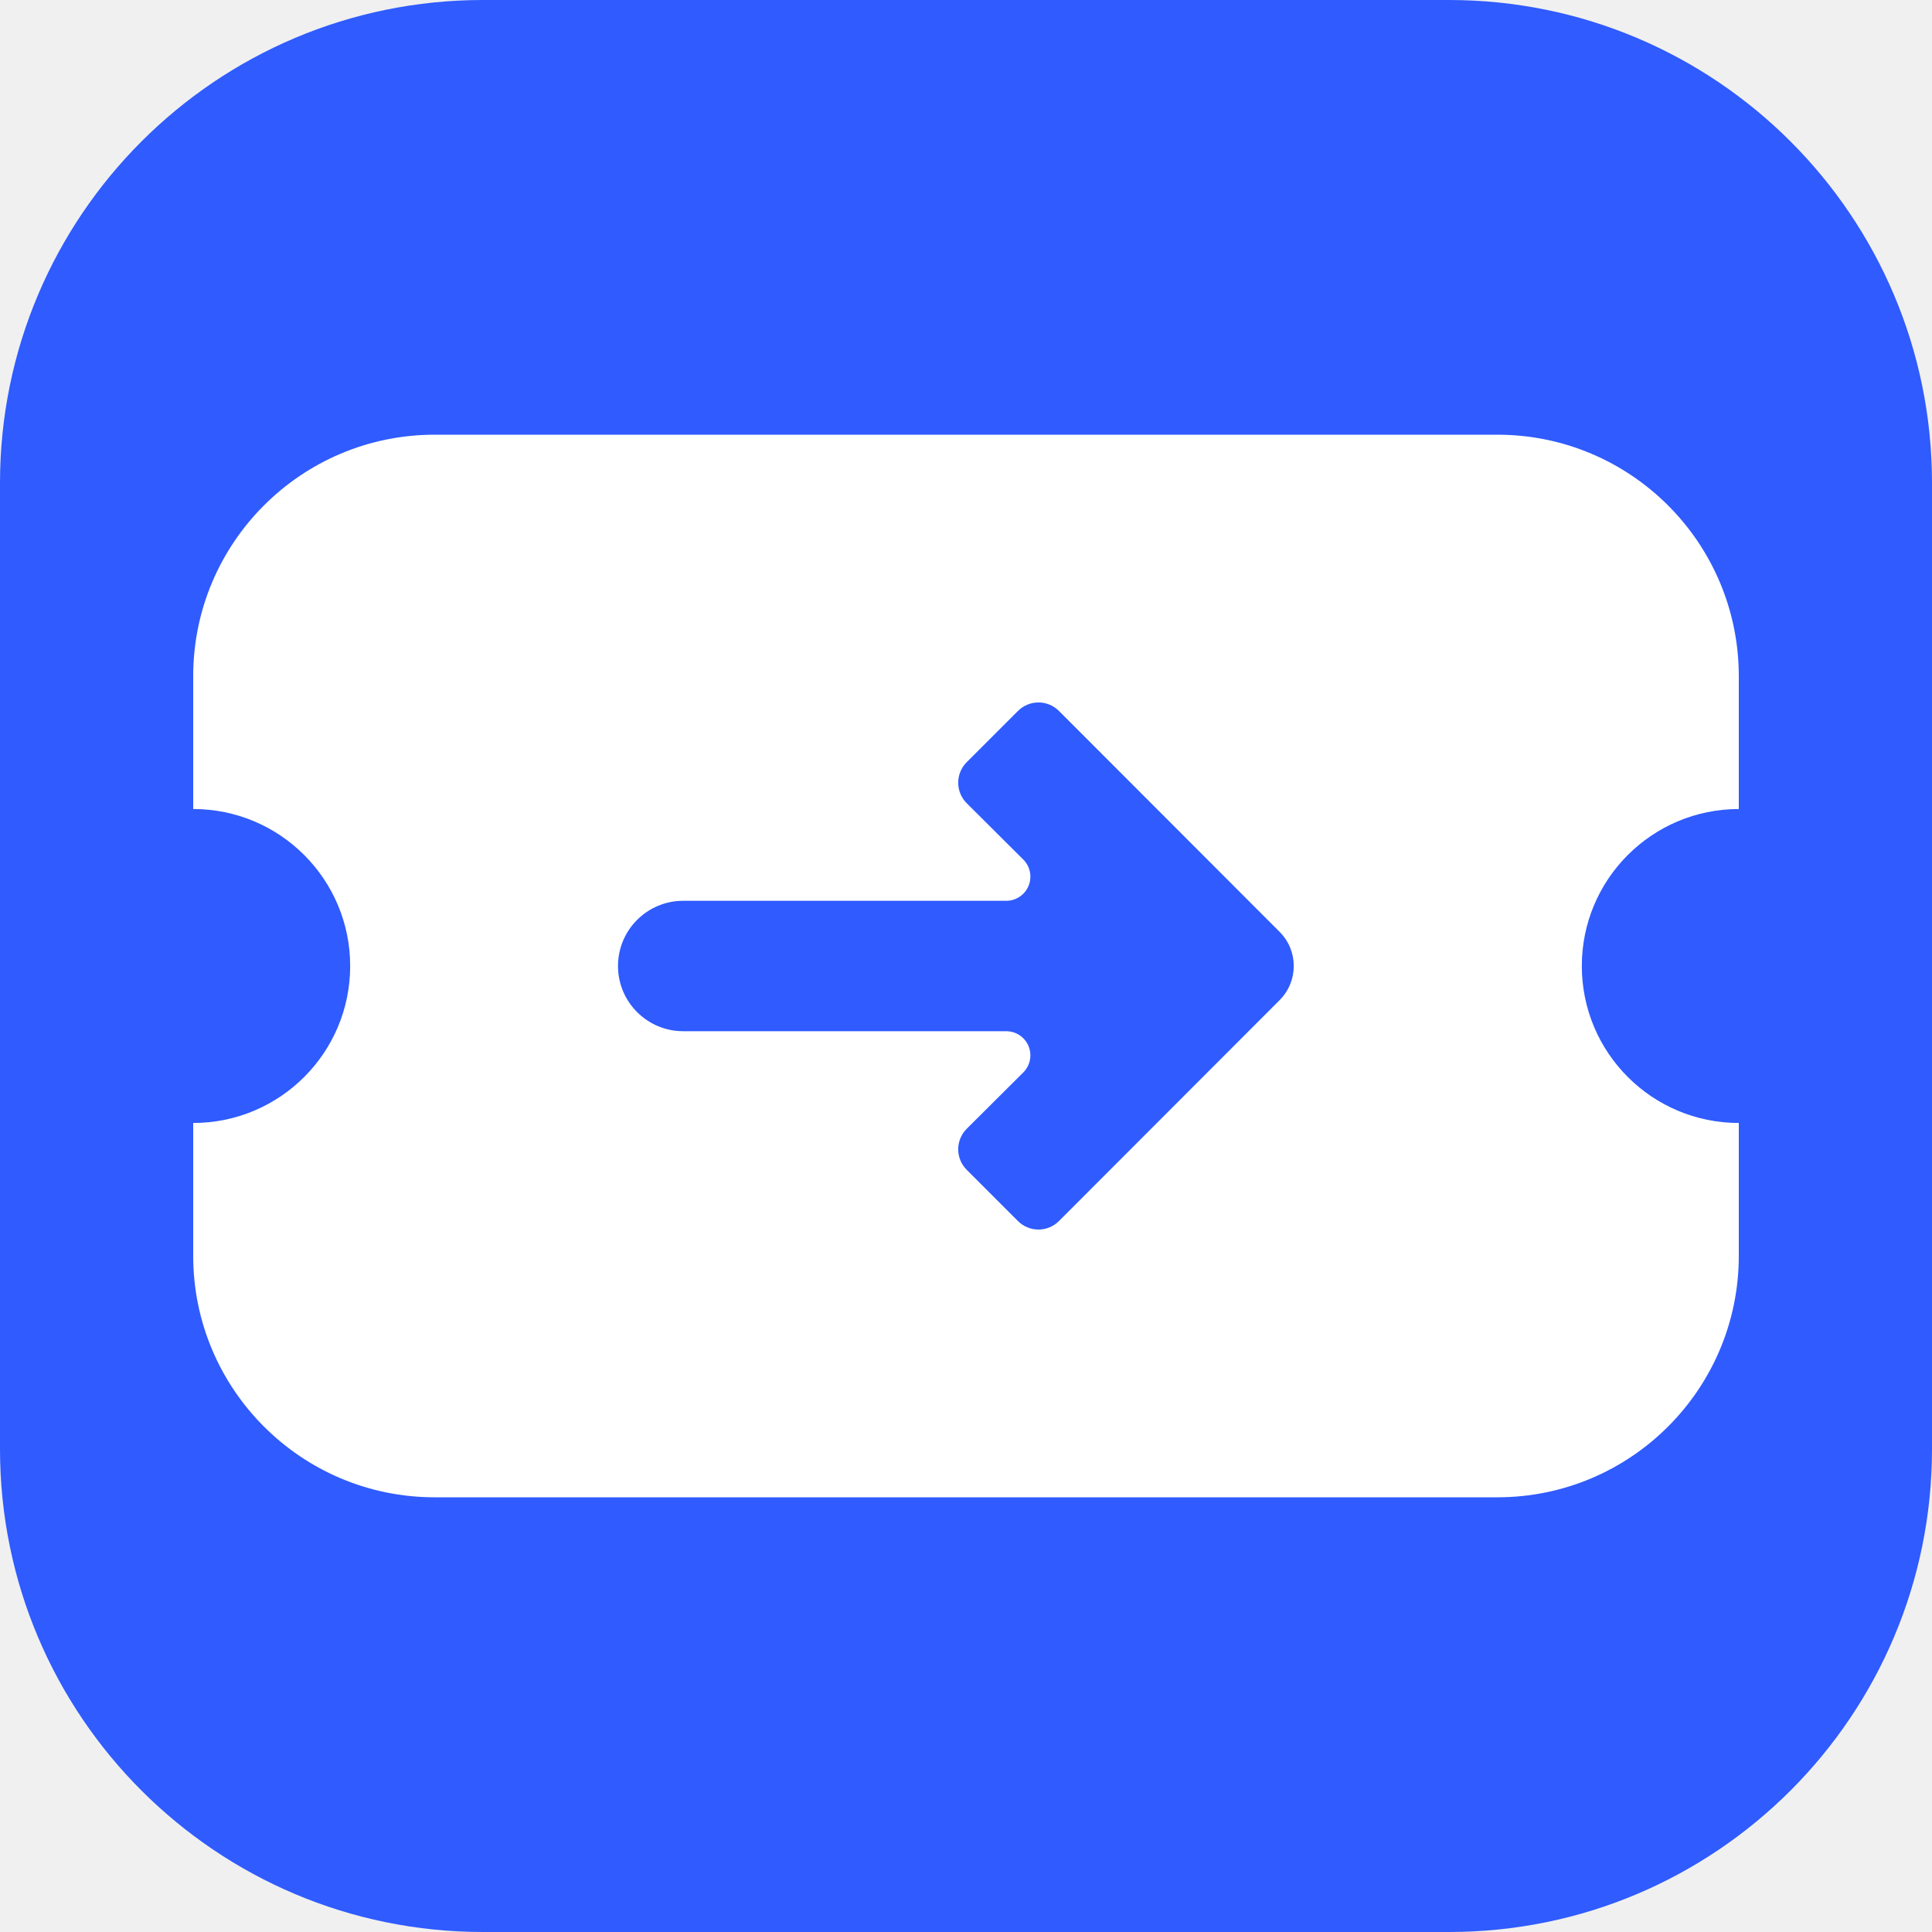
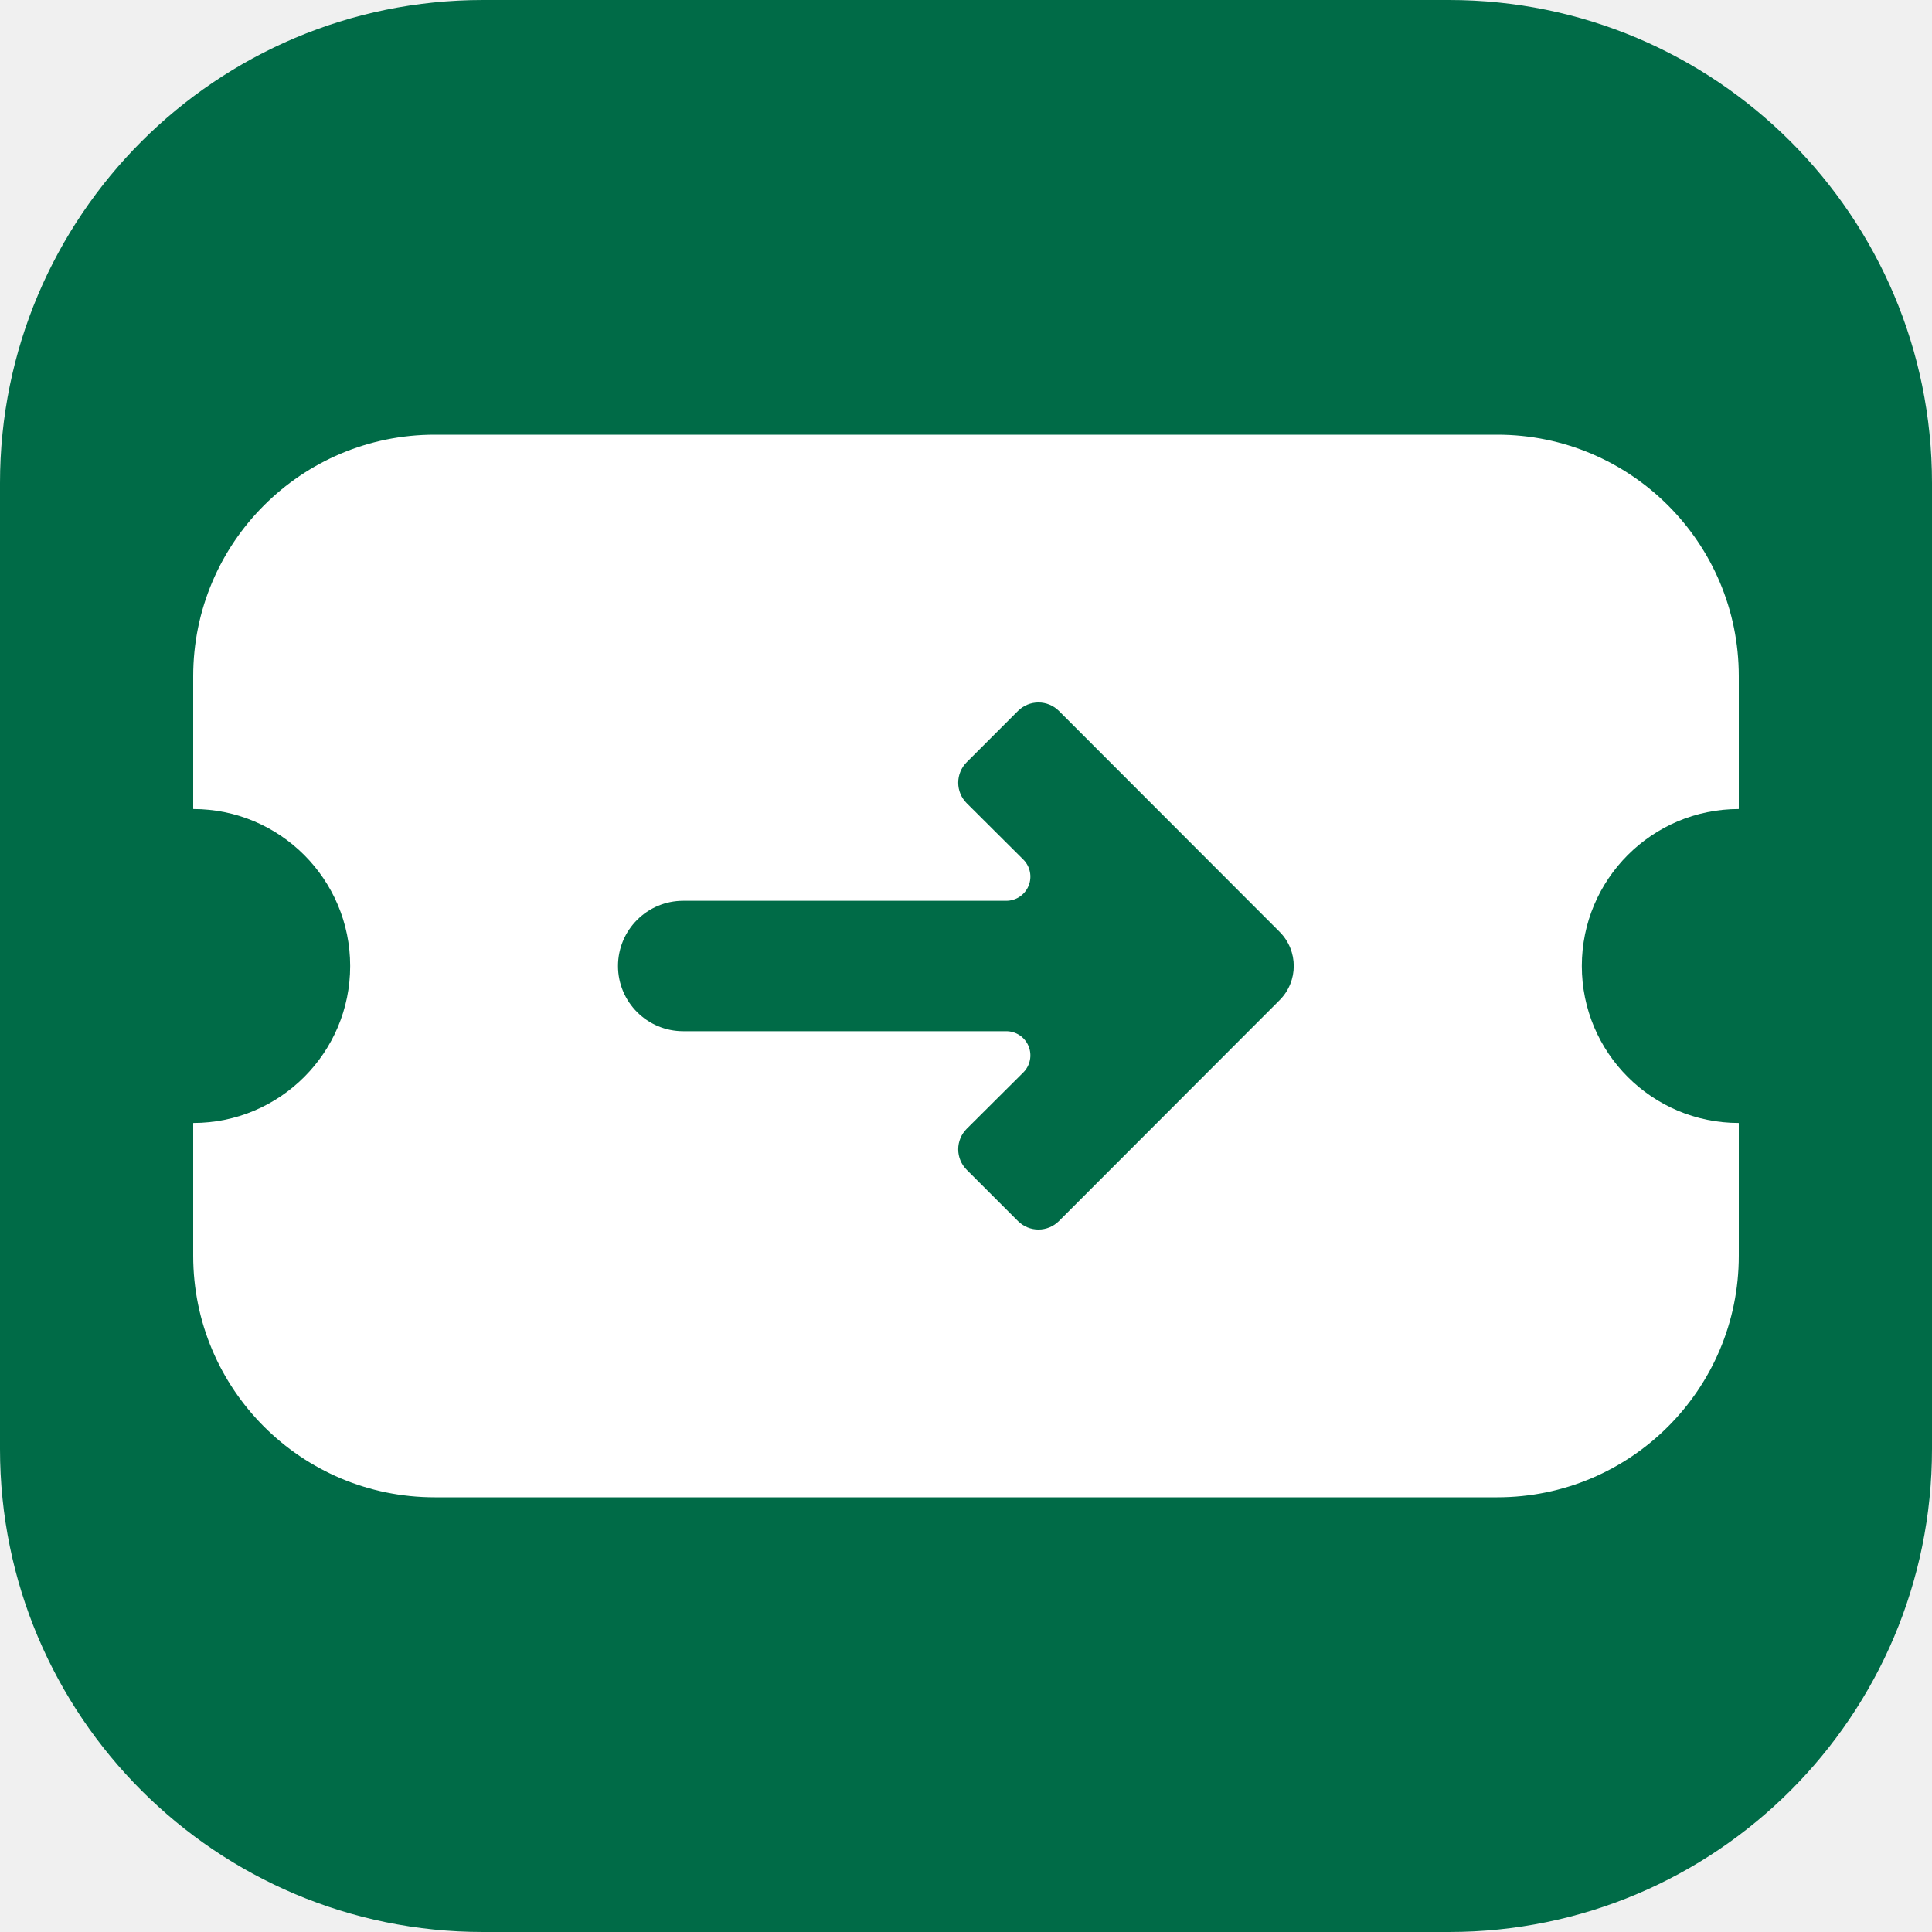
<svg xmlns="http://www.w3.org/2000/svg" width="64" height="64" viewBox="0 0 64 64" role="img" aria-labelledby="titulo">
-   <rect width="64" height="64" rx="16" fill="#2F5BFF" />
+   <rect width="64" height="64" rx="16" fill="#006B47" />
  <path transform="translate(6.4 14.4) scale(0.8)" fill="#FFFFFF" fill-rule="evenodd" d="M10 0H54a10 10 0 0 1 10 10V15.5a6.5 6.5 0 0 0 0 13V34a10 10 0 0 1 -10 10H10a10 10 0 0 1 -10 -10V28.5a6.5 6.5 0 0 0 0 -13V10a10 10 0 0 1 10 -10ZM17.59 22A2.7 2.7 0 0 1 20.29 19.3L33.66 19.3A1 1 0 0 0 34.37 17.59L32.03 15.26A1.2 1.2 0 0 1 32.03 13.56L34.15 11.44A1.2 1.2 0 0 1 35.85 11.44L44.99 20.59A2 2 0 0 1 44.99 23.41L35.85 32.56A1.2 1.2 0 0 1 34.15 32.56L32.03 30.44A1.2 1.2 0 0 1 32.03 28.74L34.37 26.41A1 1 0 0 0 33.66 24.7L20.29 24.7A2.7 2.7 0 0 1 17.59 22Z" />
</svg>
